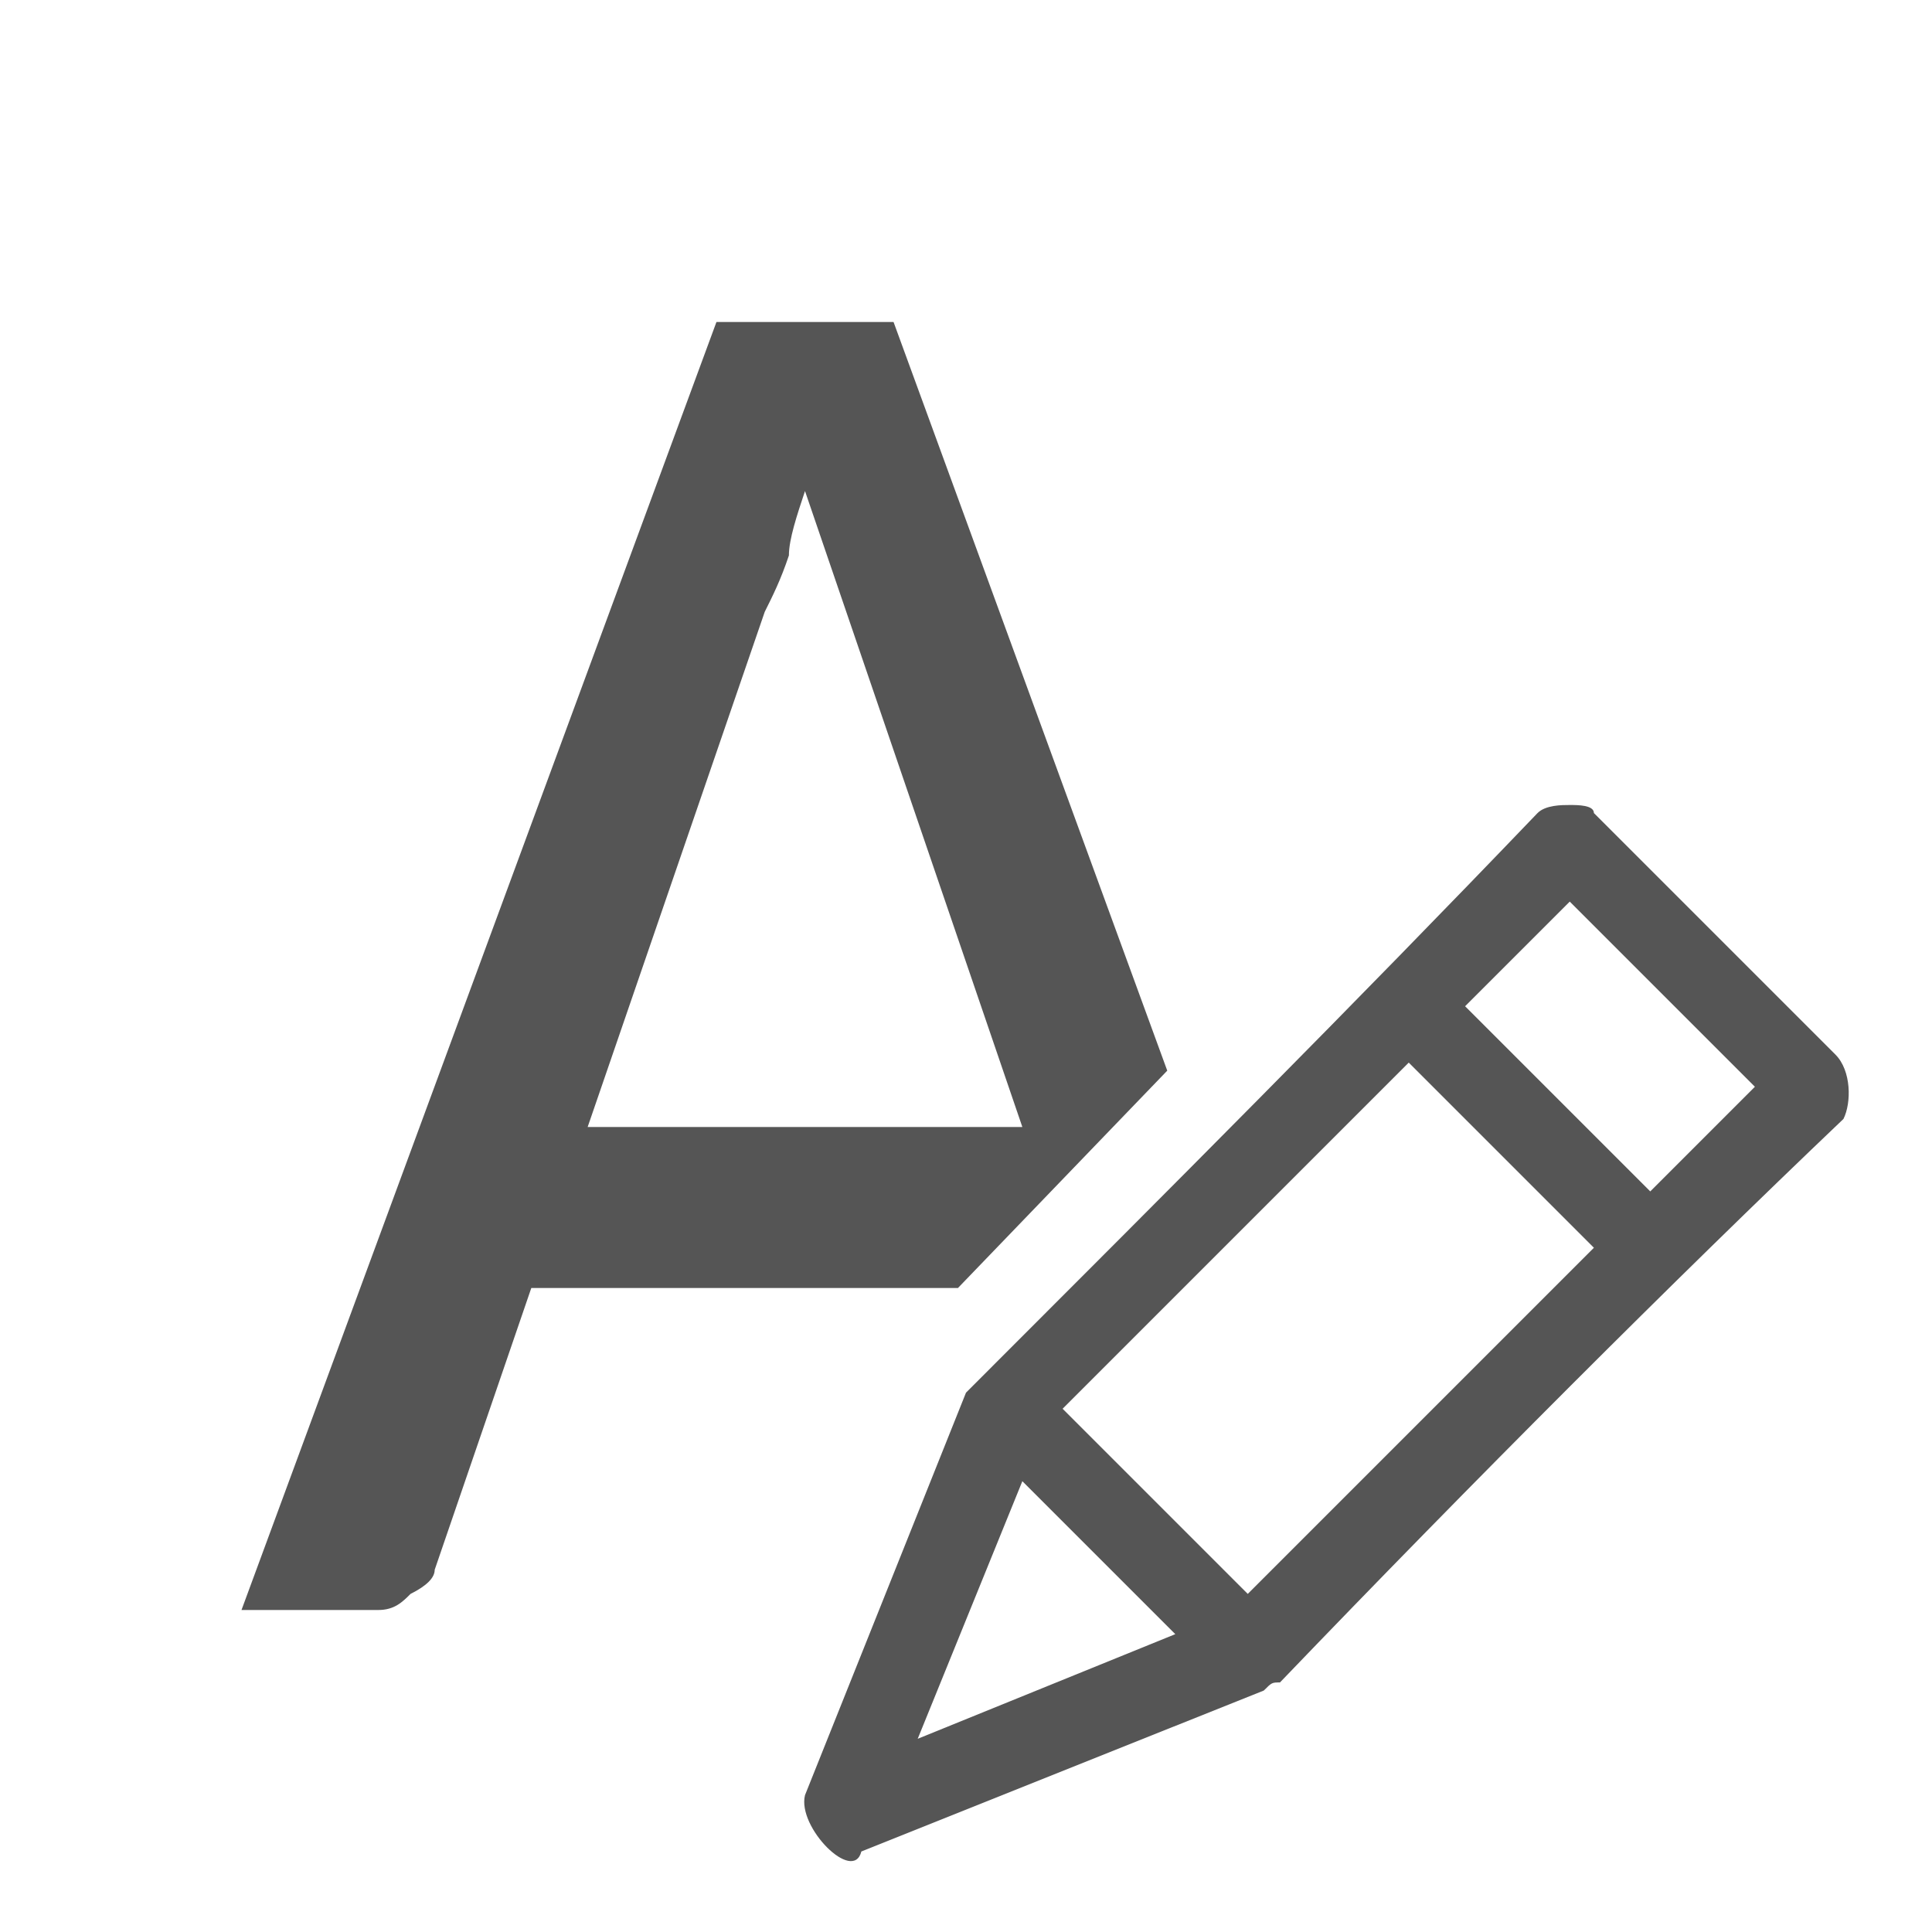
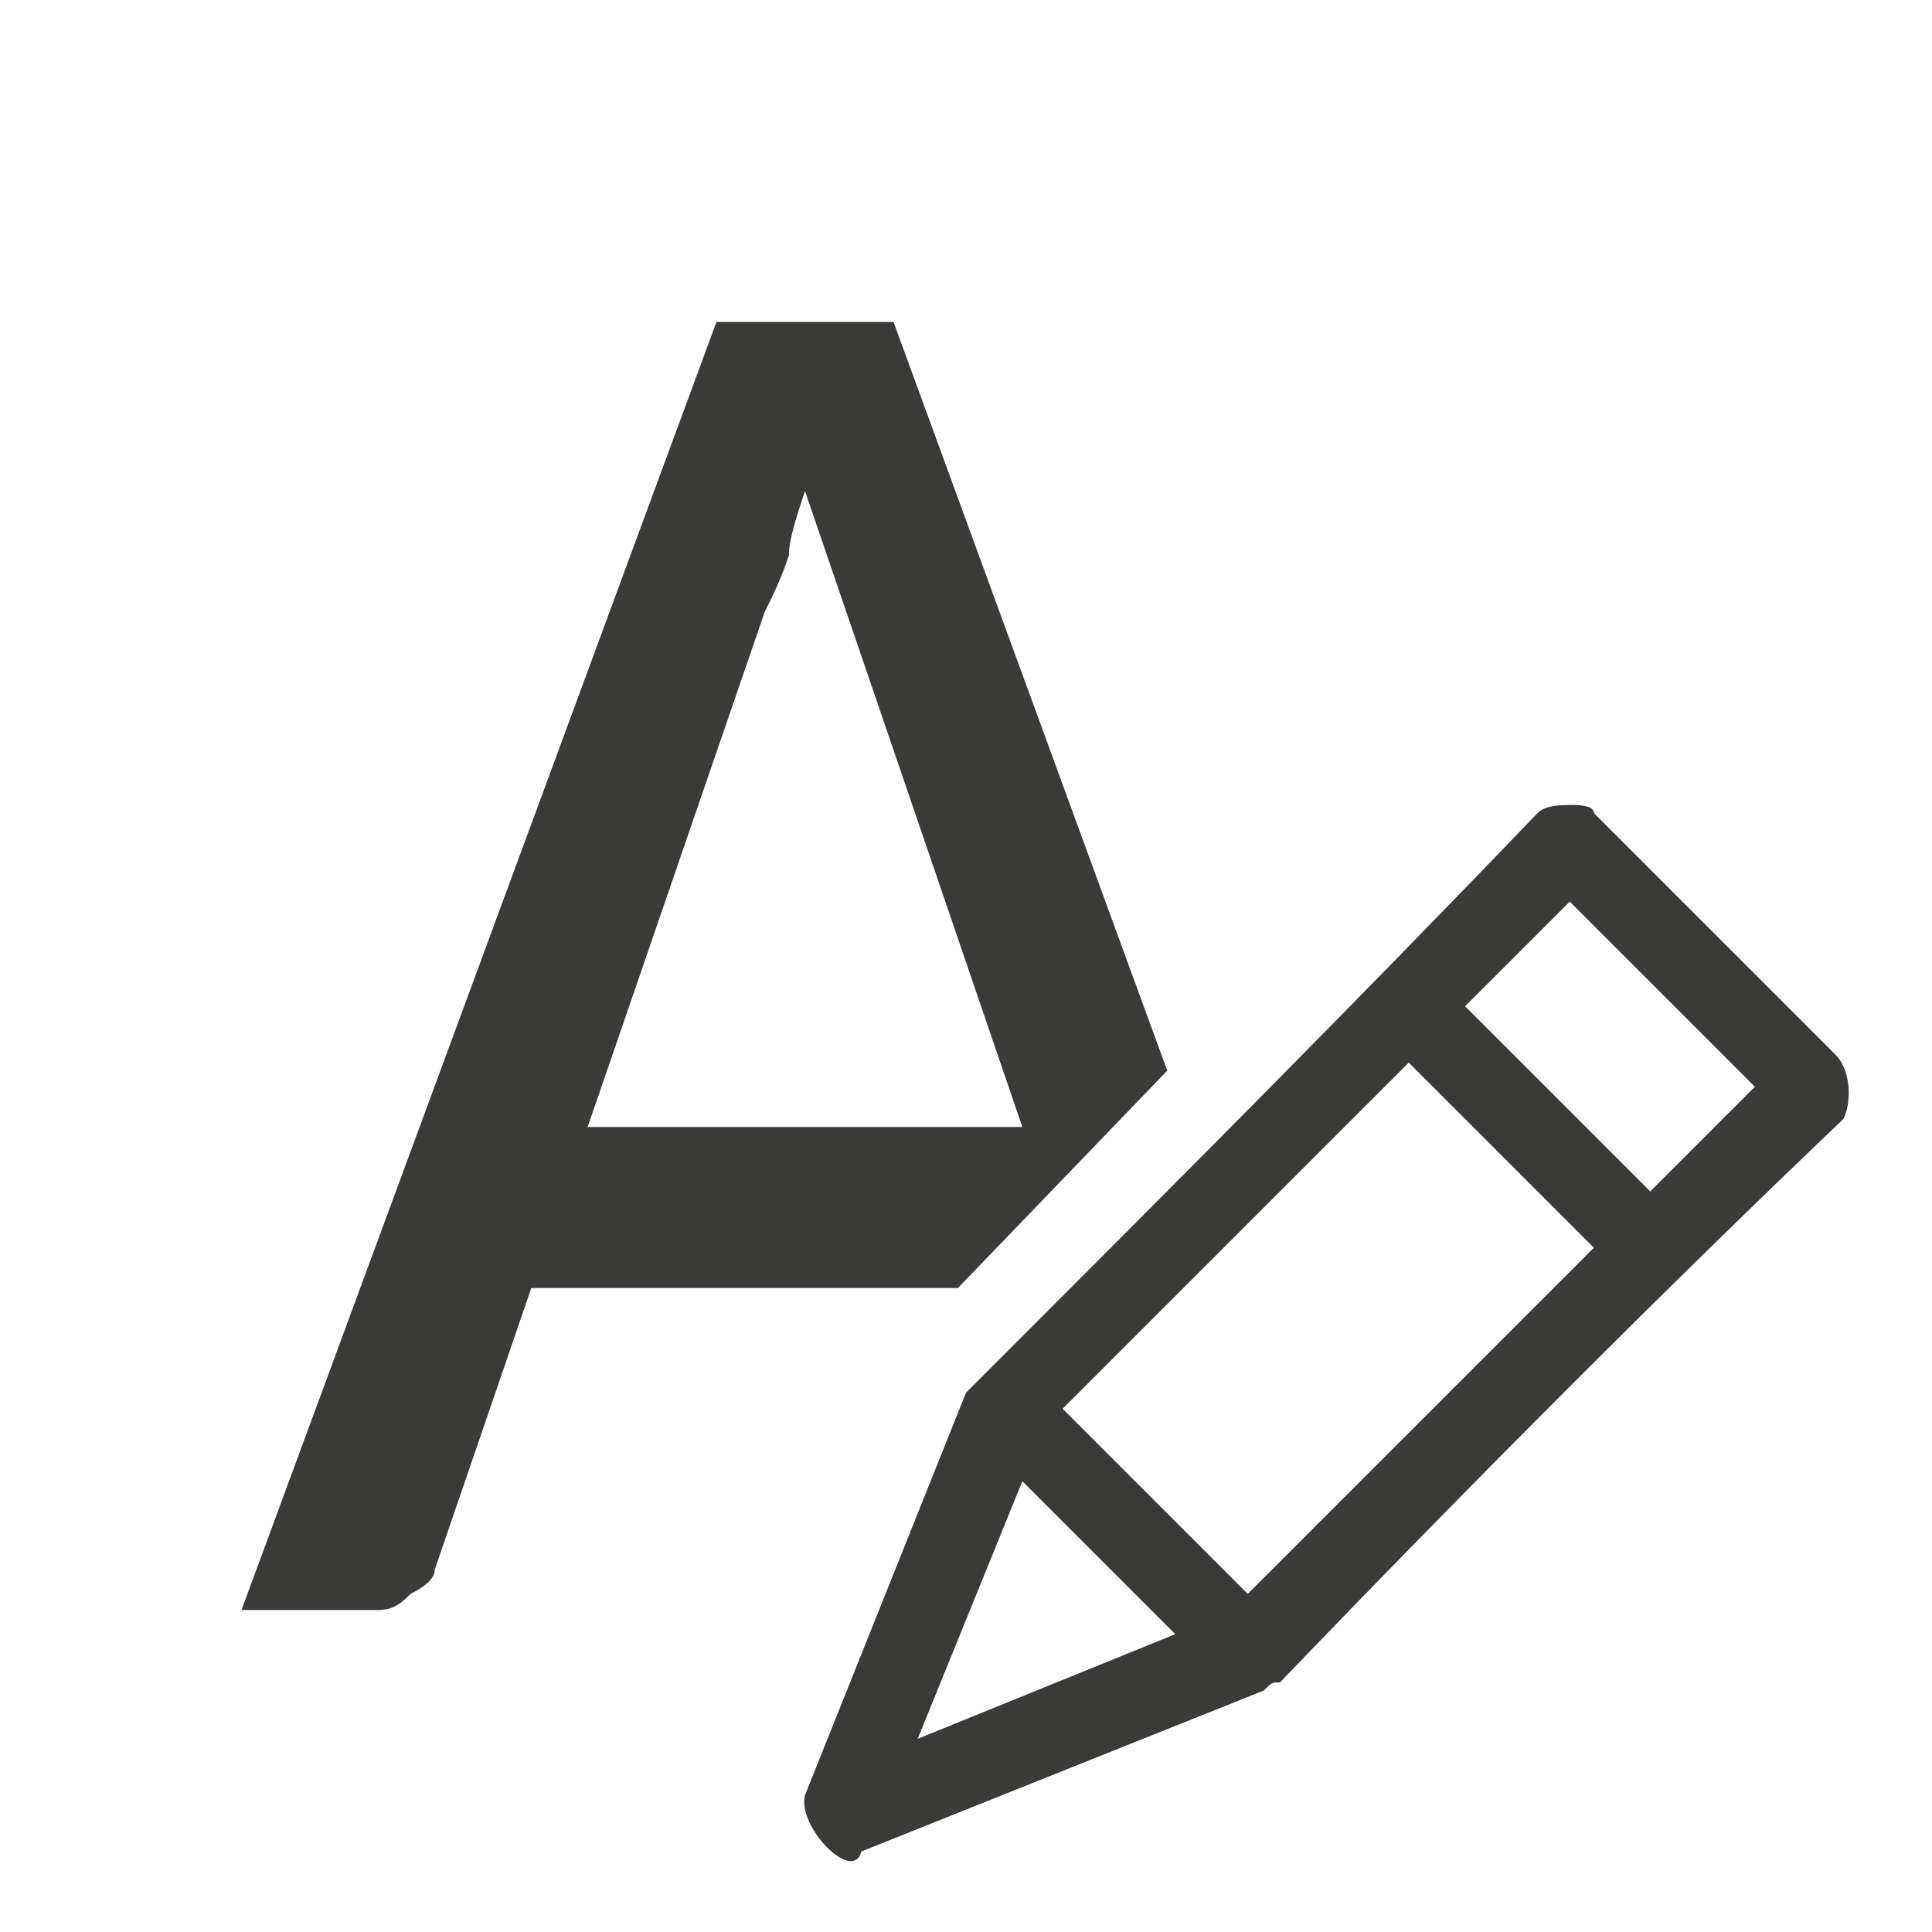
<svg xmlns="http://www.w3.org/2000/svg" viewBox="0 0 24 24">
-   <path d="M 8.9 4 L 3 20 L 4.7 20 C 4.9 20 5 19.9 5.1 19.8 C 5.3 19.7 5.4 19.6 5.4 19.5 L 6.6 16 L 11.9 16 L 14.5 13.3 L 11.1 4 L 8.9 4 z M 10 6.1 L 12.7 14 L 7.3 14 L 9.5 7.6 C 9.6 7.4 9.7 7.2 9.8 6.9 C 9.8 6.7 9.9 6.4 10 6.1 z M 19.5 10 C 19.4 10 19.2 10 19.1 10.1 C 16.8 12.5 14.5 14.8 12.2 17.1 C 12.1 17.2 12.1 17.2 12 17.3 C 12 17.3 12 17.3 12 17.3 L 10 22.3 C 9.9 22.7 10.6 23.4 10.7 23 L 15.7 21 C 15.8 20.9 15.8 20.9 15.9 20.9 C 18.3 18.4 20.8 15.9 22.9 13.9 C 23 13.7 23 13.3 22.8 13.1 L 19.8 10.1 C 19.8 10 19.6 10 19.5 10 z M 19.5 11.2 L 21.8 13.5 L 20.5 14.8 L 18.2 12.5 L 19.5 11.2 z M 17.5 13.2 L 19.8 15.5 L 15.5 19.8 L 13.2 17.5 L 17.5 13.2 z M 12.7 18.4 L 14.6 20.3 L 11.4 21.6 L 12.7 18.4 z " fill="#555" />
+   <path fill="#3a3a38" d="M 8.9 4 L 3 20 L 4.7 20 C 4.9 20 5 19.9 5.1 19.8 C 5.3 19.7 5.4 19.6 5.4 19.5 L 6.6 16 L 11.9 16 L 14.5 13.3 L 11.1 4 L 8.9 4 z M 10 6.1 L 12.7 14 L 7.3 14 L 9.5 7.6 C 9.6 7.4 9.7 7.2 9.8 6.9 C 9.8 6.7 9.9 6.4 10 6.1 z M 19.5 10 C 19.4 10 19.2 10 19.1 10.1 C 16.8 12.5 14.5 14.8 12.2 17.1 C 12.1 17.2 12.1 17.2 12 17.3 C 12 17.3 12 17.3 12 17.3 L 10 22.3 C 9.9 22.7 10.6 23.4 10.7 23 L 15.7 21 C 15.8 20.9 15.8 20.9 15.9 20.9 C 18.3 18.4 20.8 15.9 22.9 13.9 C 23 13.7 23 13.3 22.8 13.1 L 19.8 10.1 C 19.8 10 19.6 10 19.5 10 z M 19.5 11.2 L 21.8 13.5 L 20.5 14.8 L 18.2 12.5 L 19.5 11.2 z M 17.5 13.2 L 19.8 15.5 L 15.5 19.8 L 13.2 17.5 L 17.5 13.2 z M 12.7 18.4 L 14.6 20.3 L 11.4 21.6 L 12.7 18.4 z " />
</svg>
